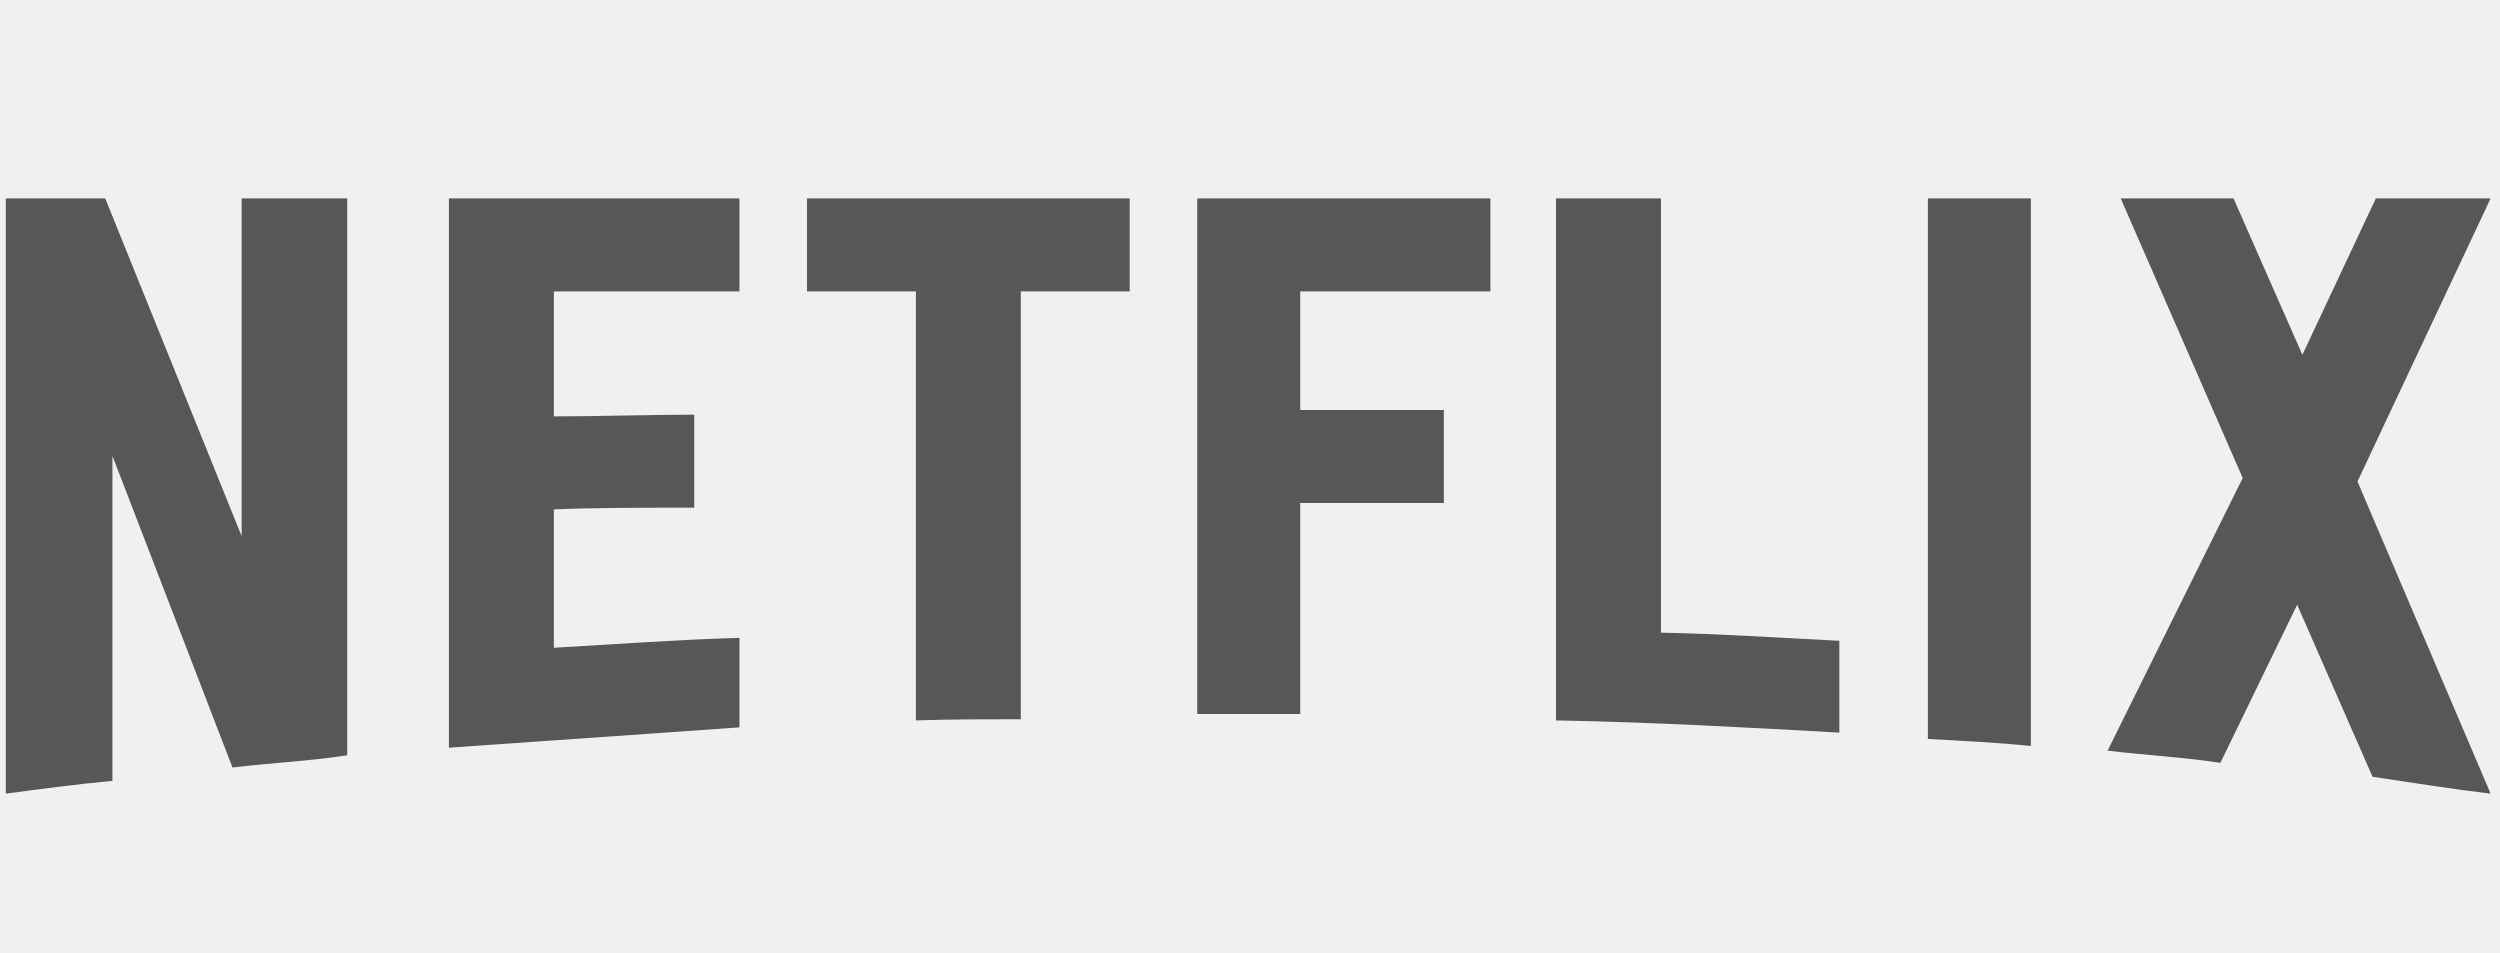
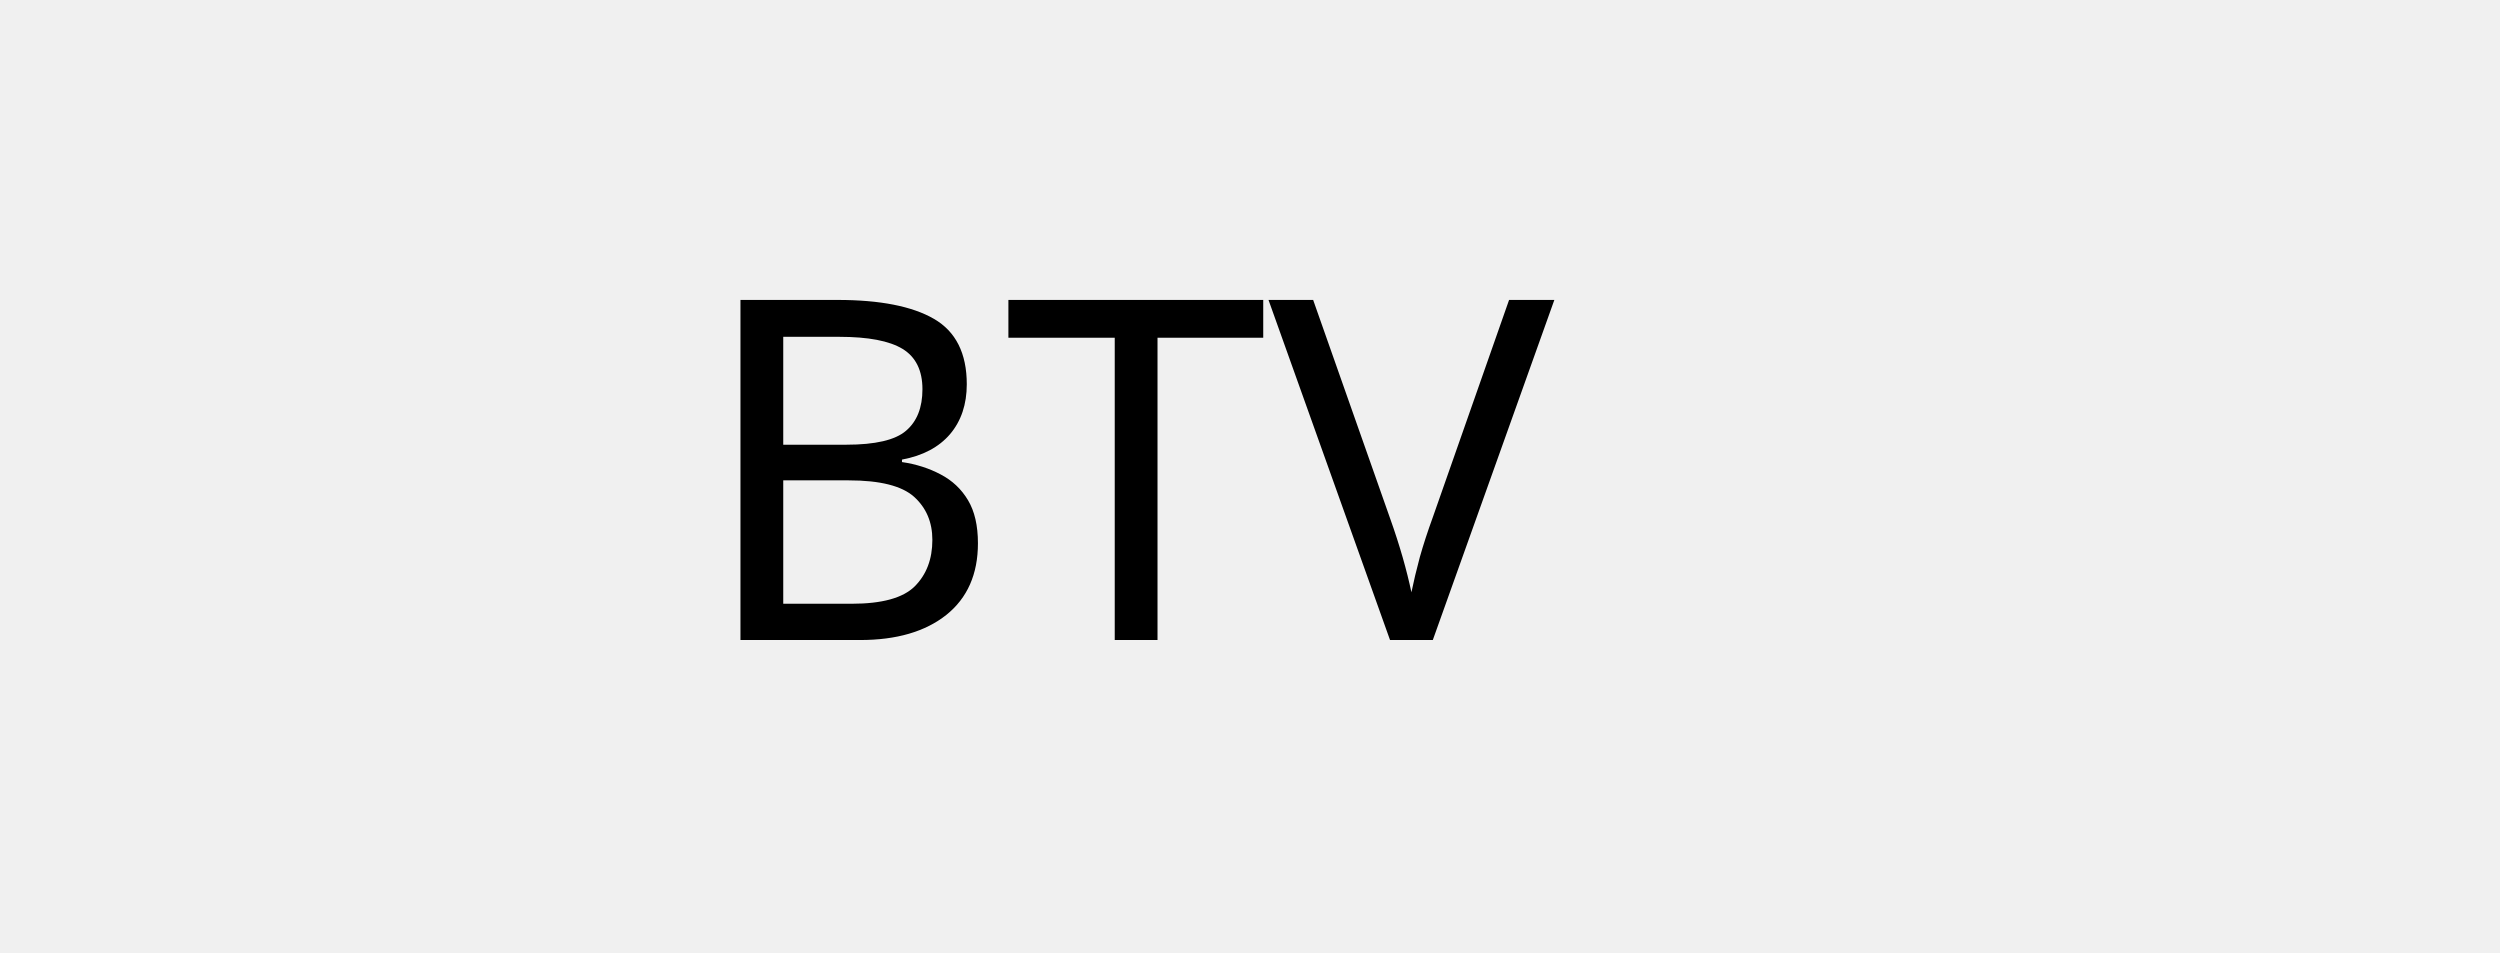
- <svg xmlns="http://www.w3.org/2000/svg" width="126" height="48" viewBox="0 0 126 48" fill="none">
-   <g style="mix-blend-mode:luminosity" clip-path="url(#clip0_333_1362)">
-     <path d="M17.501 38.066C15.617 38.359 13.7 38.447 11.717 38.682L5.667 22.979V39.355C3.783 39.531 2.064 39.766 0.279 40V10H5.304L12.179 27.022V10H17.501V38.066ZM27.914 20.986C29.963 20.986 33.104 20.898 34.988 20.898V25.586C32.641 25.586 29.897 25.586 27.914 25.674V32.647C31.021 32.471 34.128 32.236 37.269 32.148V36.66L22.625 37.685V10H37.269V14.688H27.914V20.986ZM56.937 14.688H51.449V36.25C49.664 36.25 47.879 36.25 46.161 36.309V14.688H40.673V10H56.937L56.937 14.688ZM65.531 20.664H72.77V25.352H65.531V35.986H60.341V10H75.117V14.688H65.531V20.664ZM83.712 31.885C86.72 31.943 89.761 32.149 92.703 32.295V36.924C87.976 36.66 83.249 36.397 78.423 36.309V10H83.712V31.885ZM97.165 37.246C98.851 37.334 100.636 37.422 102.355 37.597V10H97.165V37.246ZM125.527 10L118.817 24.268L125.527 40C123.544 39.766 121.56 39.443 119.577 39.15L115.776 30.479L111.908 38.447C109.991 38.154 108.14 38.066 106.223 37.832L113.032 24.092L106.884 10H112.569L116.04 17.881L119.742 10H125.527V10Z" fill="#D81F26" />
+ <svg xmlns="http://www.w3.org/2000/svg" width="100%" height="100%" viewBox="0 0 126 48" version="1.1" xml:space="preserve" style="fill-rule:evenodd;clip-rule:evenodd;stroke-linejoin:round;stroke-miterlimit:2;">
+   <g transform="matrix(1,0,0,1,13.4404,9.97596)">
+     <text x="21.552px" y="22.28px" style="font-family:'ArchivoBlack-Regular', 'Archivo Black', sans-serif;font-size:24px;">BTV</text>
  </g>
-   <defs>
-     <clipPath id="clip0_333_1362">
-       <rect width="125.241" height="48" fill="white" transform="translate(0.279297)" />
-     </clipPath>
-   </defs>
</svg>
